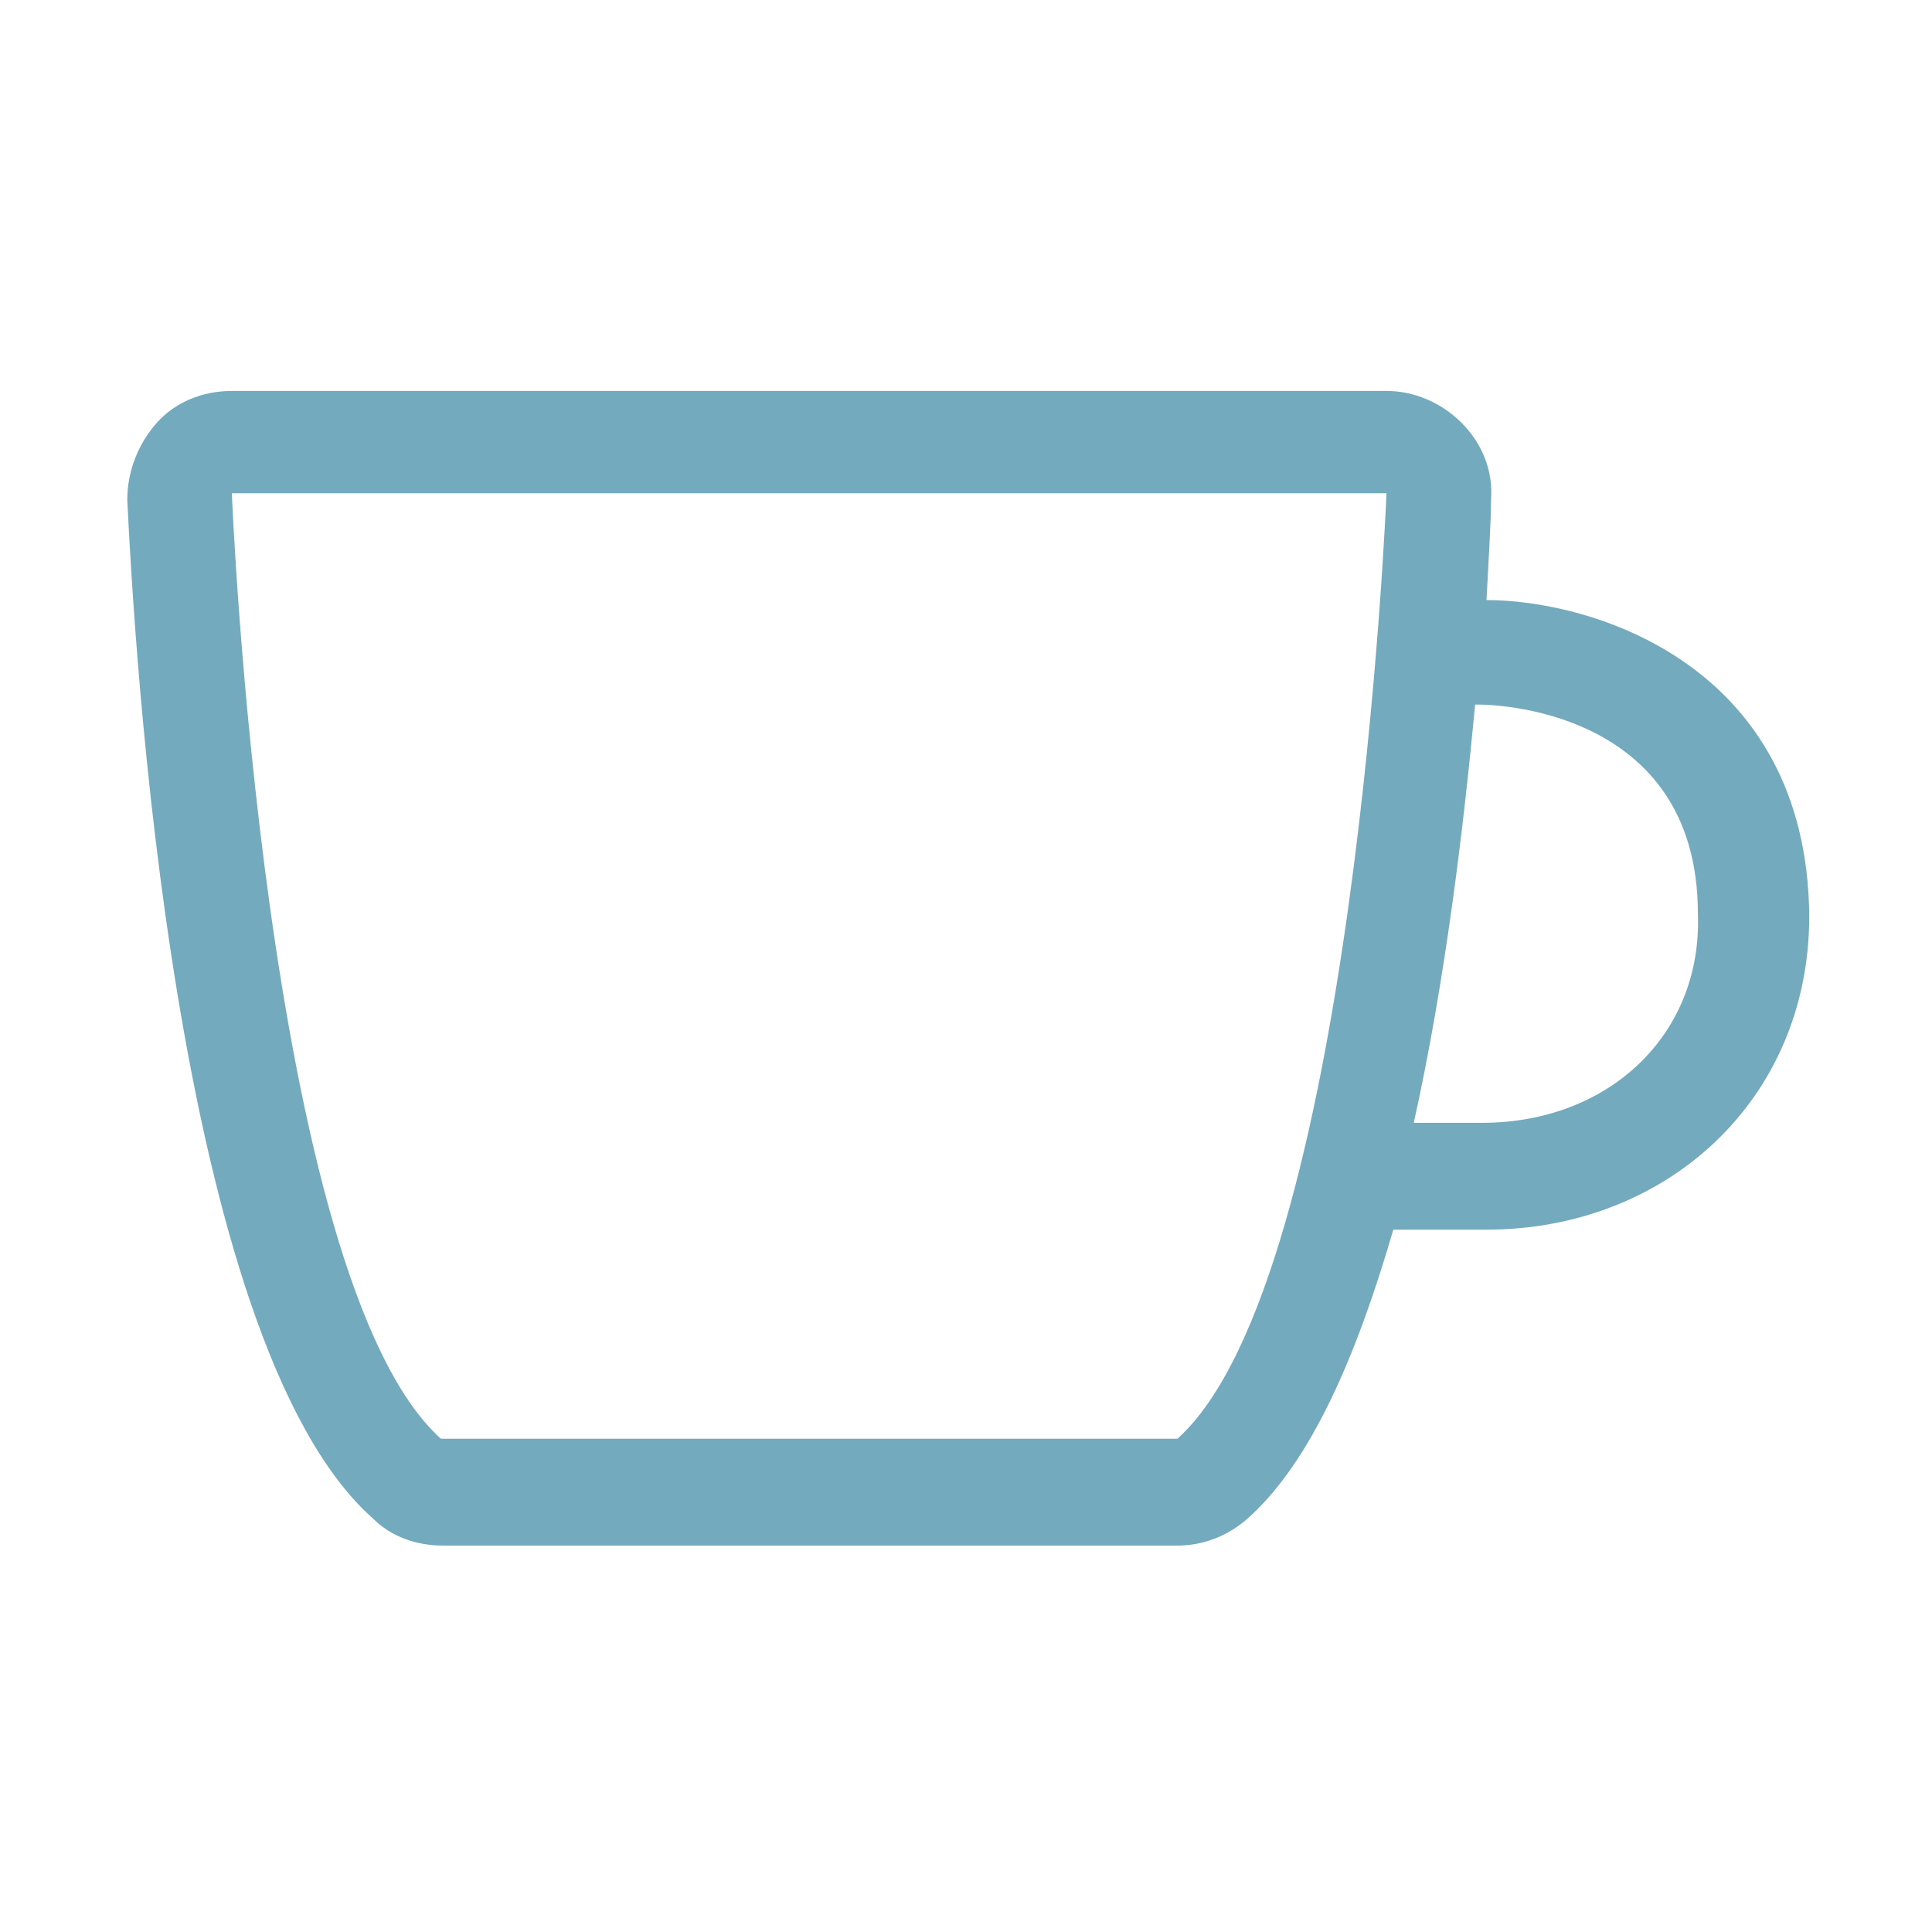
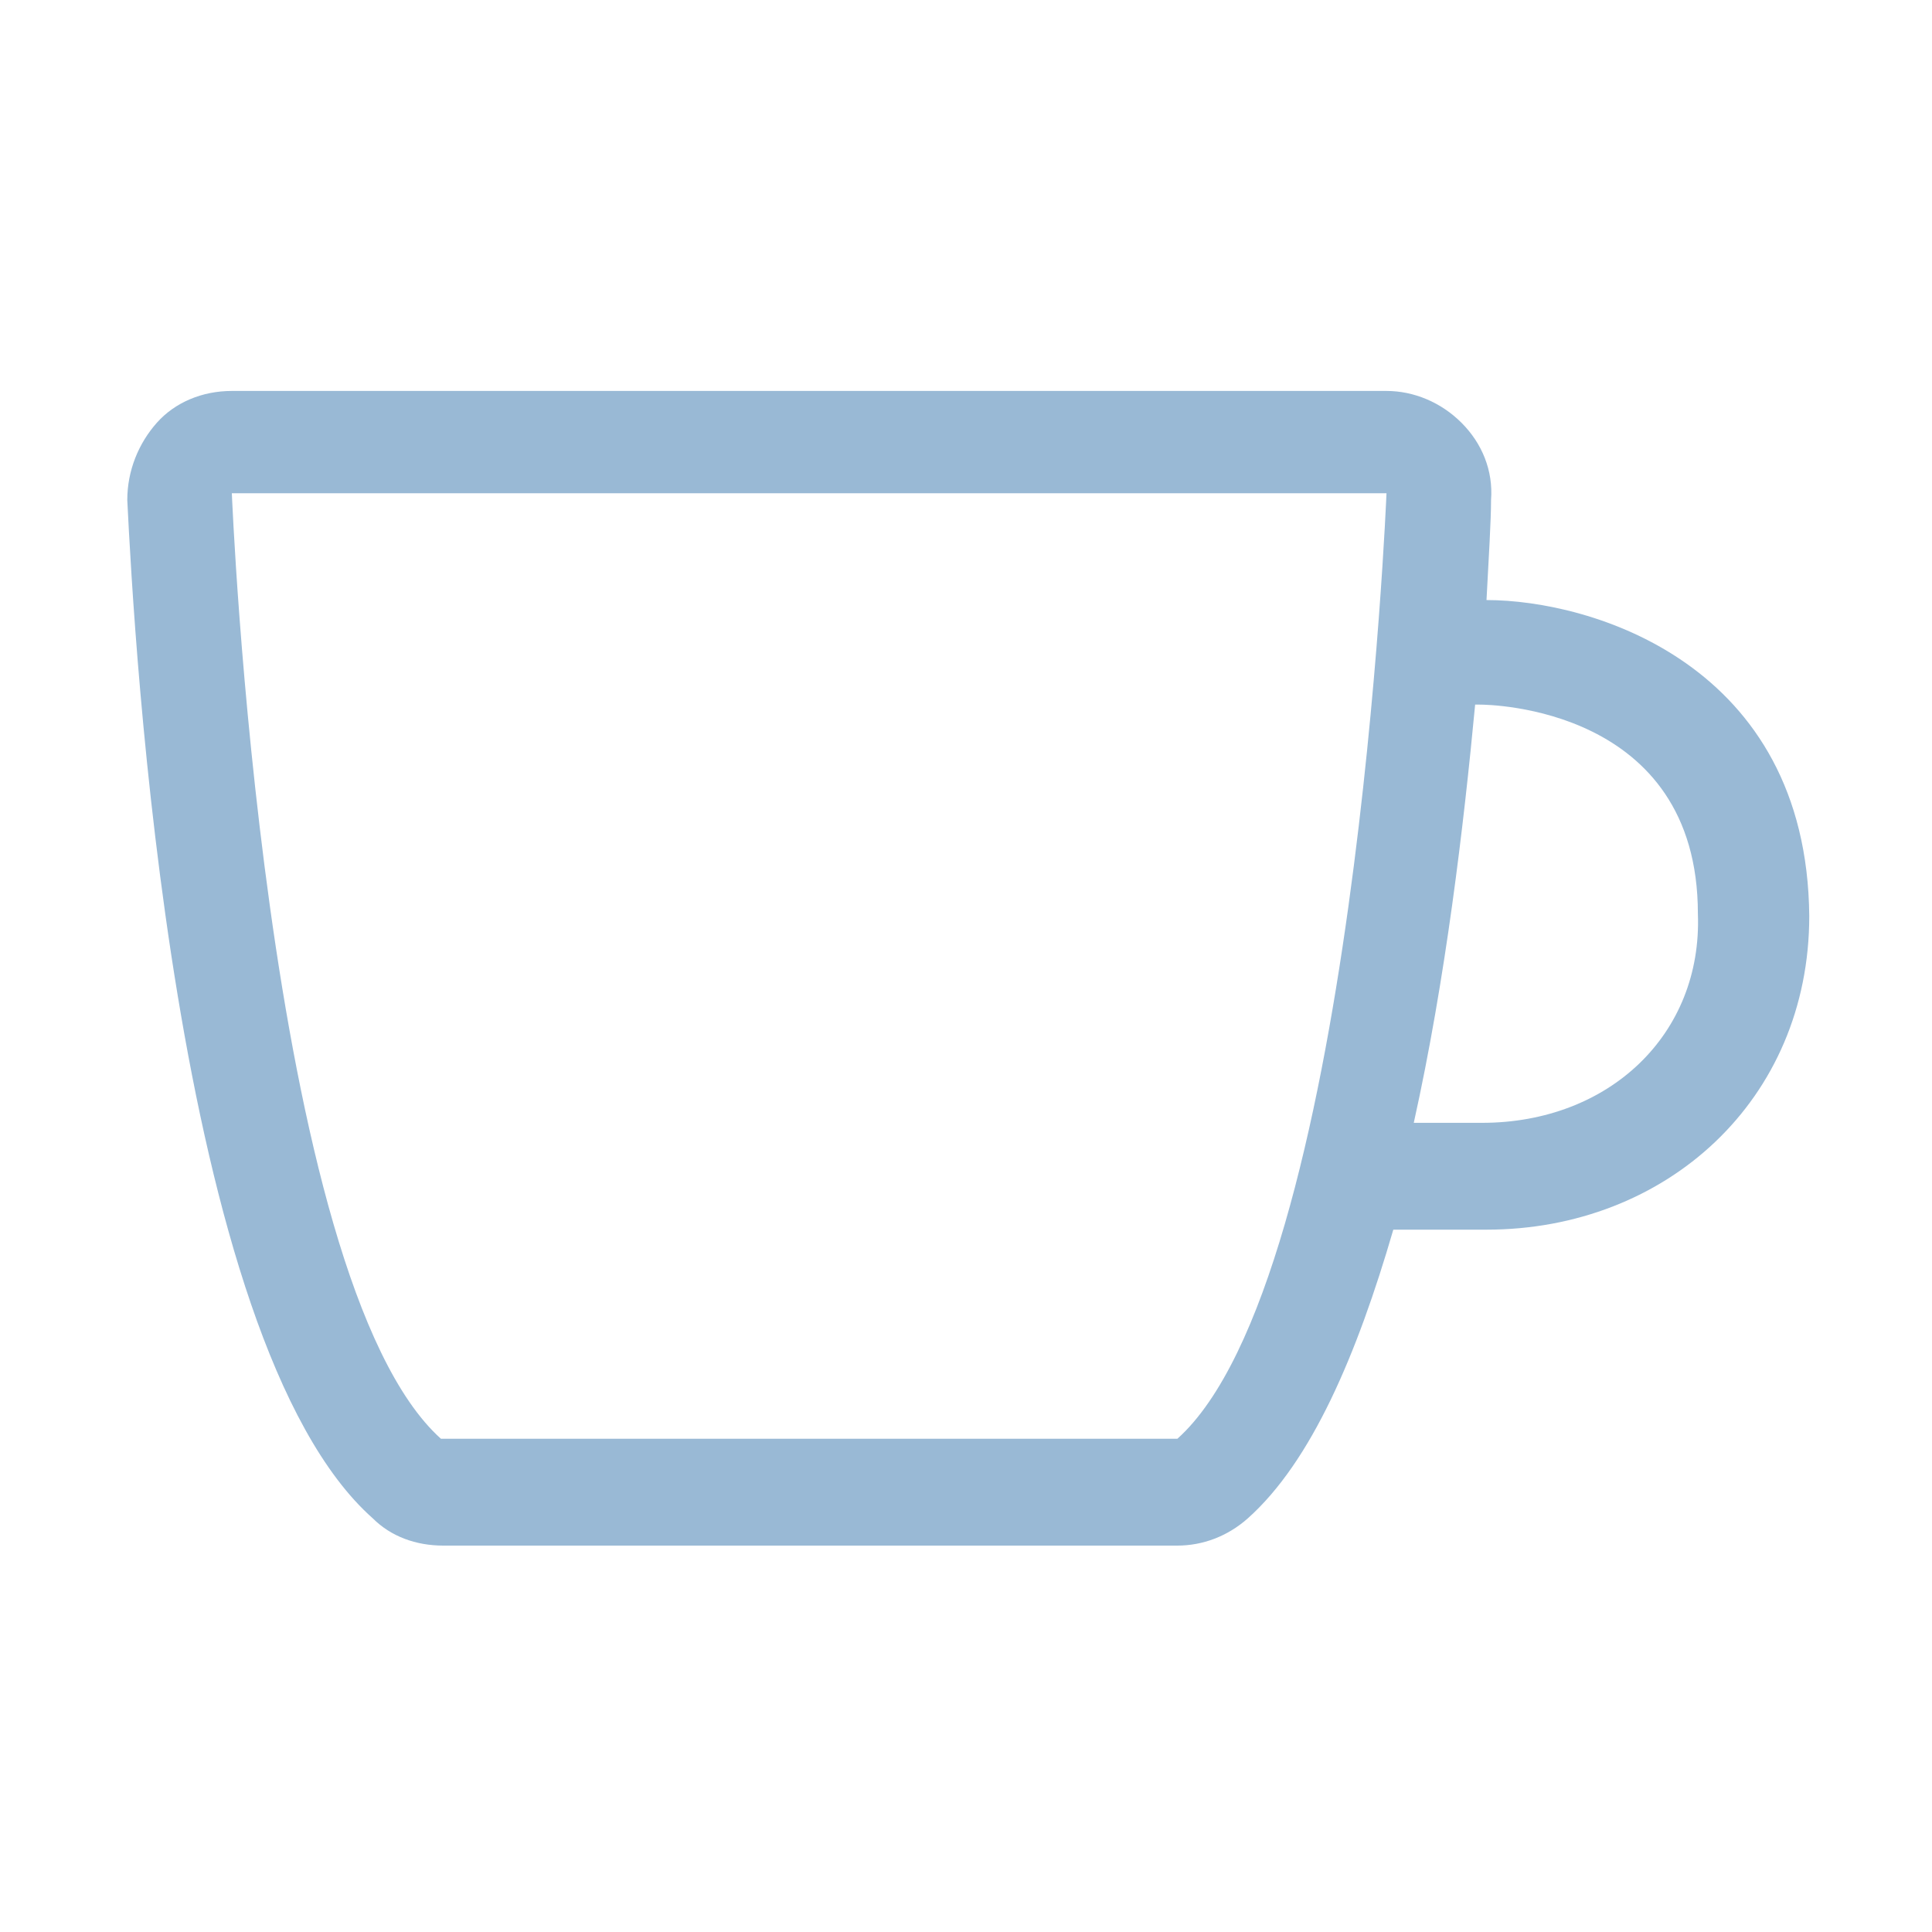
- <svg xmlns="http://www.w3.org/2000/svg" version="1.1" id="Ebene_1" x="0px" y="0px" viewBox="0 0 85 85" enable-background="new 0 0 85 85" xml:space="preserve">
+ <svg xmlns="http://www.w3.org/2000/svg" version="1.1" id="Ebene_1" x="0px" y="0px" viewBox="0 0 85 85" style="enable-background:new 0 0 85 85;" xml:space="preserve">
+   <style type="text/css">
+ 	.st0{fill:#99B9D5;}
+ </style>
  <g>
-     <path fill="#74AABE" d="M65.4,26.4c0.1-1.9,0.2-3.5,0.2-4.4c0.1-1.3-0.4-2.5-1.3-3.4c-0.9-0.9-2.1-1.4-3.3-1.4H10.2   c-1.3,0-2.5,0.5-3.3,1.4s-1.3,2.1-1.3,3.4c0.3,6.1,2,37,10.8,44.8c0.8,0.8,1.9,1.2,3.1,1.2h32.3c1.1,0,2.2-0.4,3.1-1.2   c2.8-2.5,4.8-7.2,6.4-12.7c2.3,0,3.9,0,4.1,0c7.9,0,14.2-5.7,14.2-13.8C79.5,29.2,70,26.4,65.4,26.4z M51.8,63.3H19.4   c-7.8-7-9.2-41.6-9.2-41.6H61C61,21.7,59.6,56.3,51.8,63.3z M65.2,49.4l-1.5,0c-0.4,0-0.9,0-1.5,0c1.4-6.3,2.2-13.1,2.7-18.4h0.2   c0.4,0,9.6,0.1,9.6,9.2C74.9,45.5,70.8,49.4,65.2,49.4z" />
+     <path class="st0" d="M65.4,26.4c0.1-1.9,0.2-3.5,0.2-4.4c0.1-1.3-0.4-2.5-1.3-3.4s-2.1-1.4-3.3-1.4H10.2c-1.3,0-2.5,0.5-3.3,1.4   S5.6,20.7,5.6,22c0.3,6.1,2,37,10.8,44.8c0.8,0.8,1.9,1.2,3.1,1.2h32.3c1.1,0,2.2-0.4,3.1-1.2c2.8-2.5,4.8-7.2,6.4-12.7   c2.3,0,3.9,0,4.1,0c7.9,0,14.2-5.7,14.2-13.8C79.5,29.2,70,26.4,65.4,26.4z M51.8,63.3H19.4c-7.8-7-9.2-41.6-9.2-41.6H61   C61,21.7,59.6,56.3,51.8,63.3z M65.2,49.4h-1.5c-0.4,0-0.9,0-1.5,0c1.4-6.3,2.2-13.1,2.7-18.4h0.2c0.4,0,9.6,0.1,9.6,9.2   C74.9,45.5,70.8,49.4,65.2,49.4z" />
  </g>
</svg>
